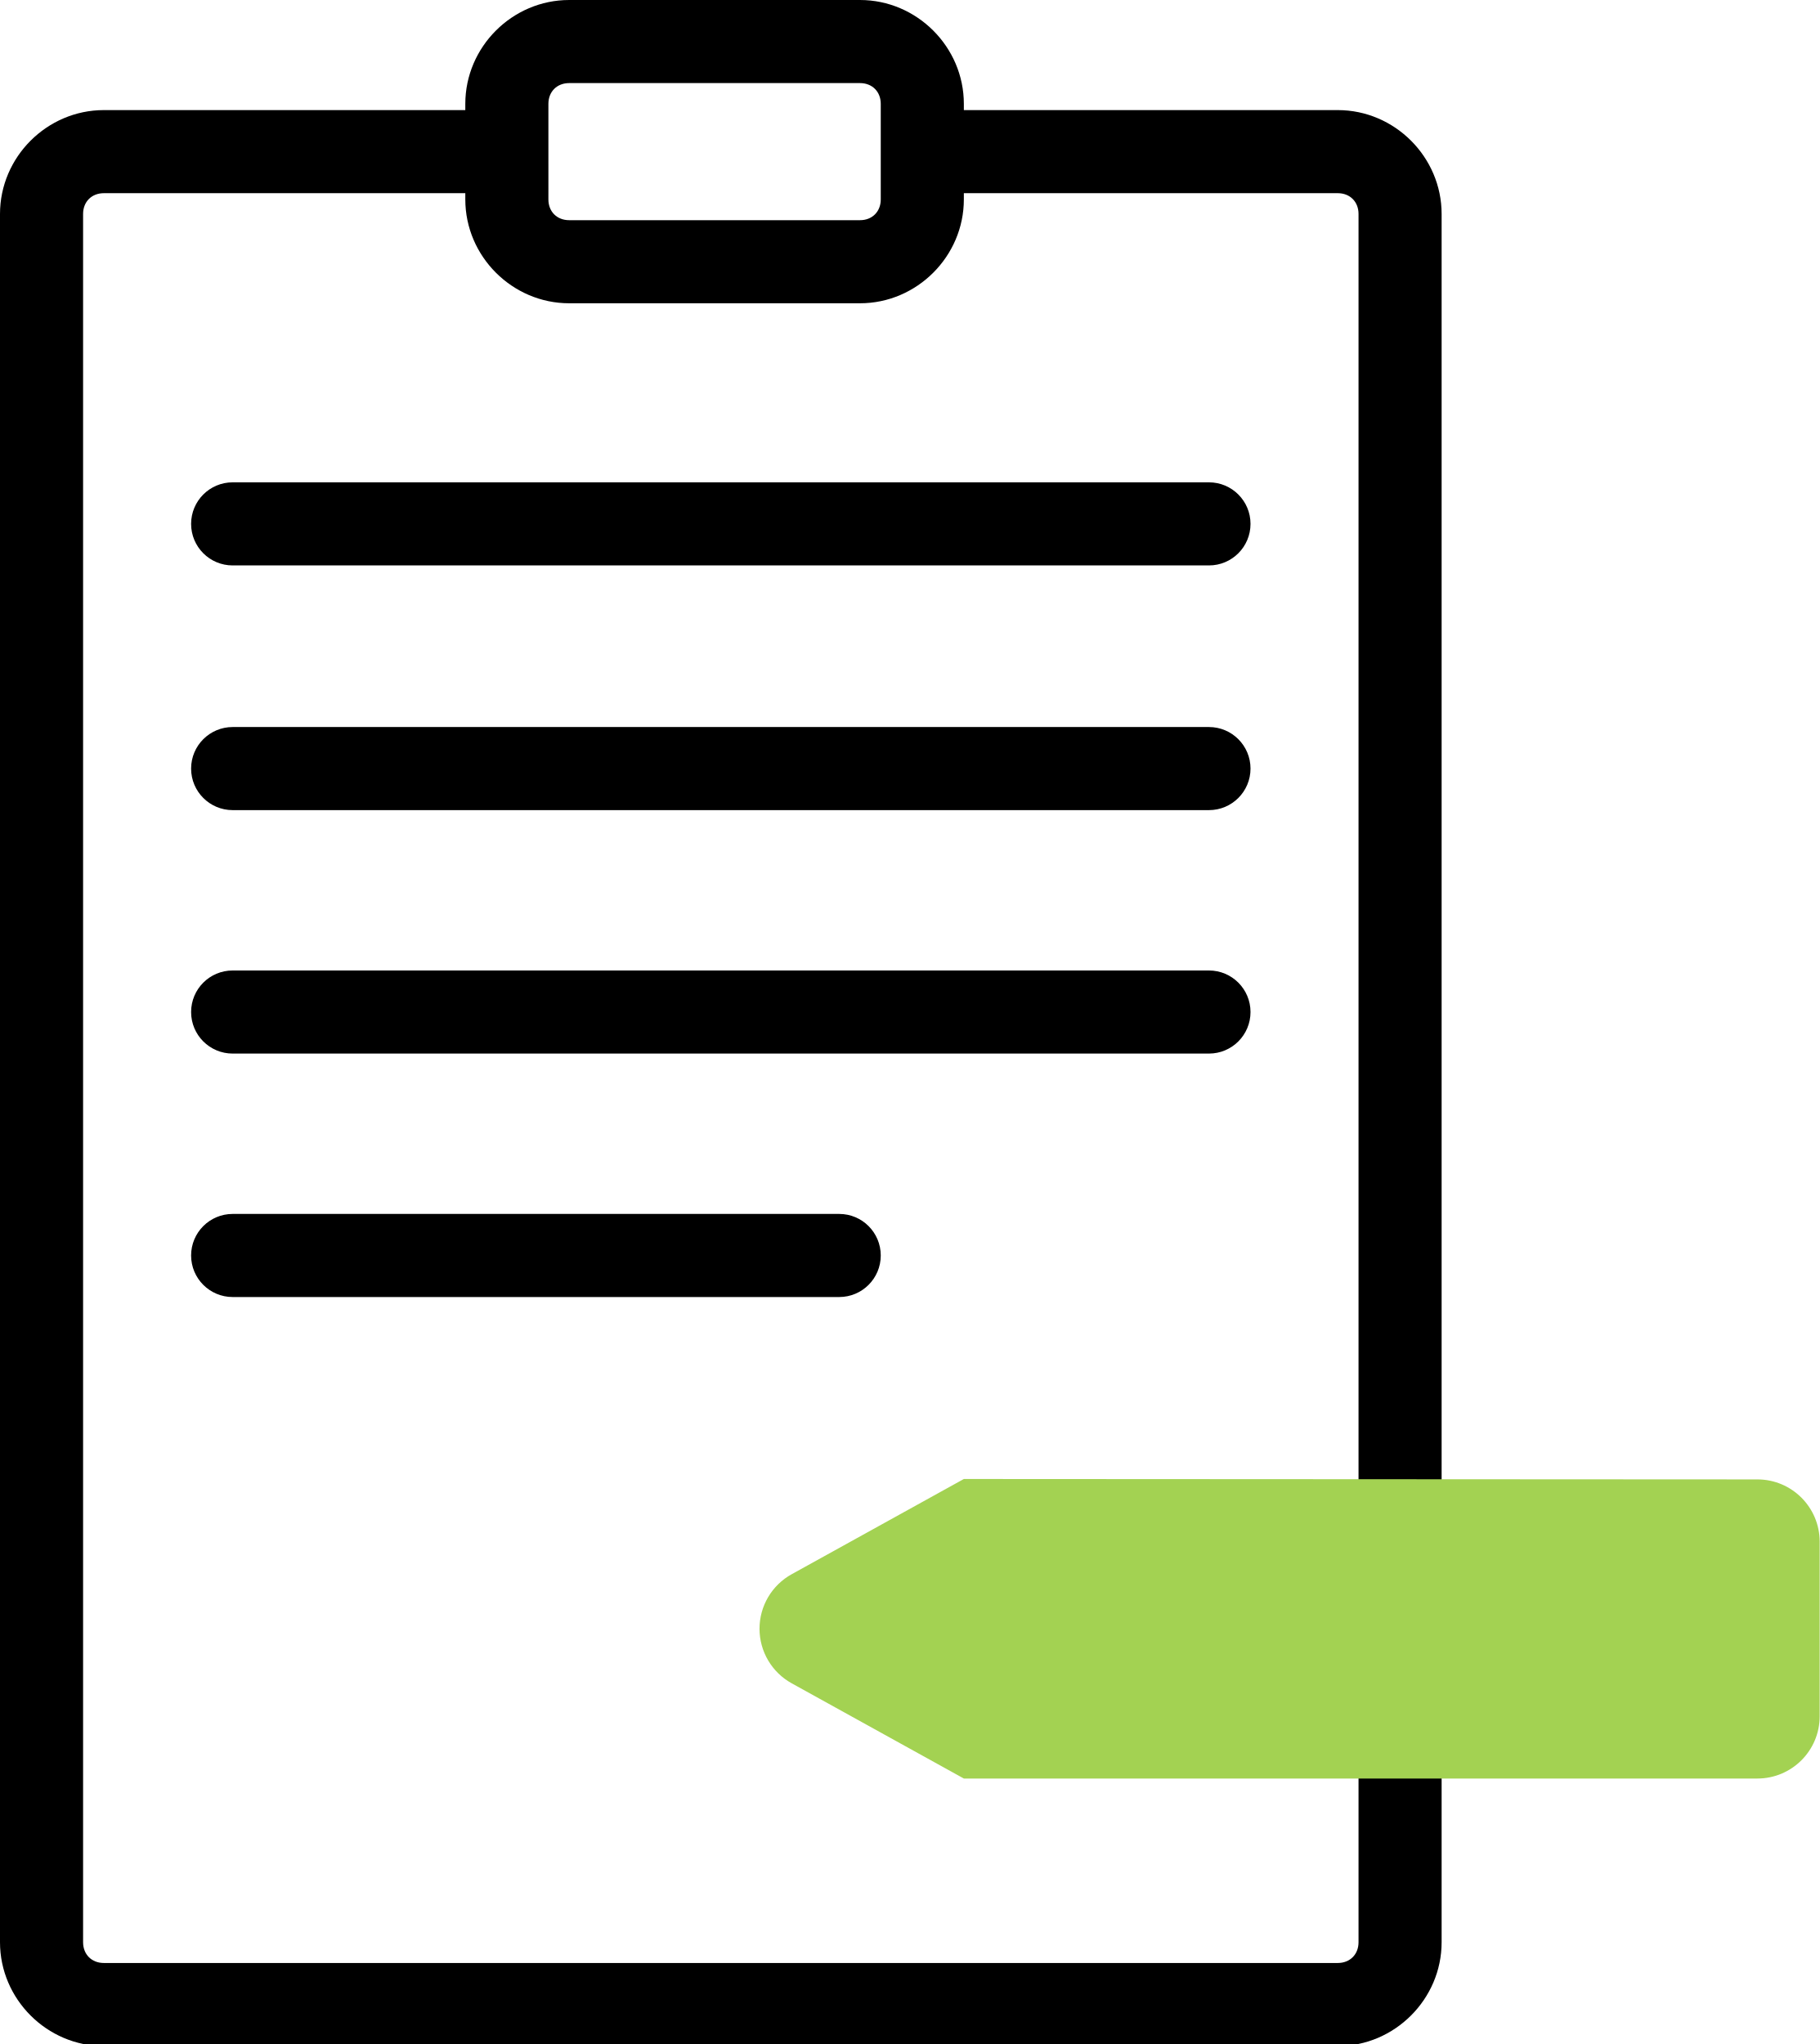
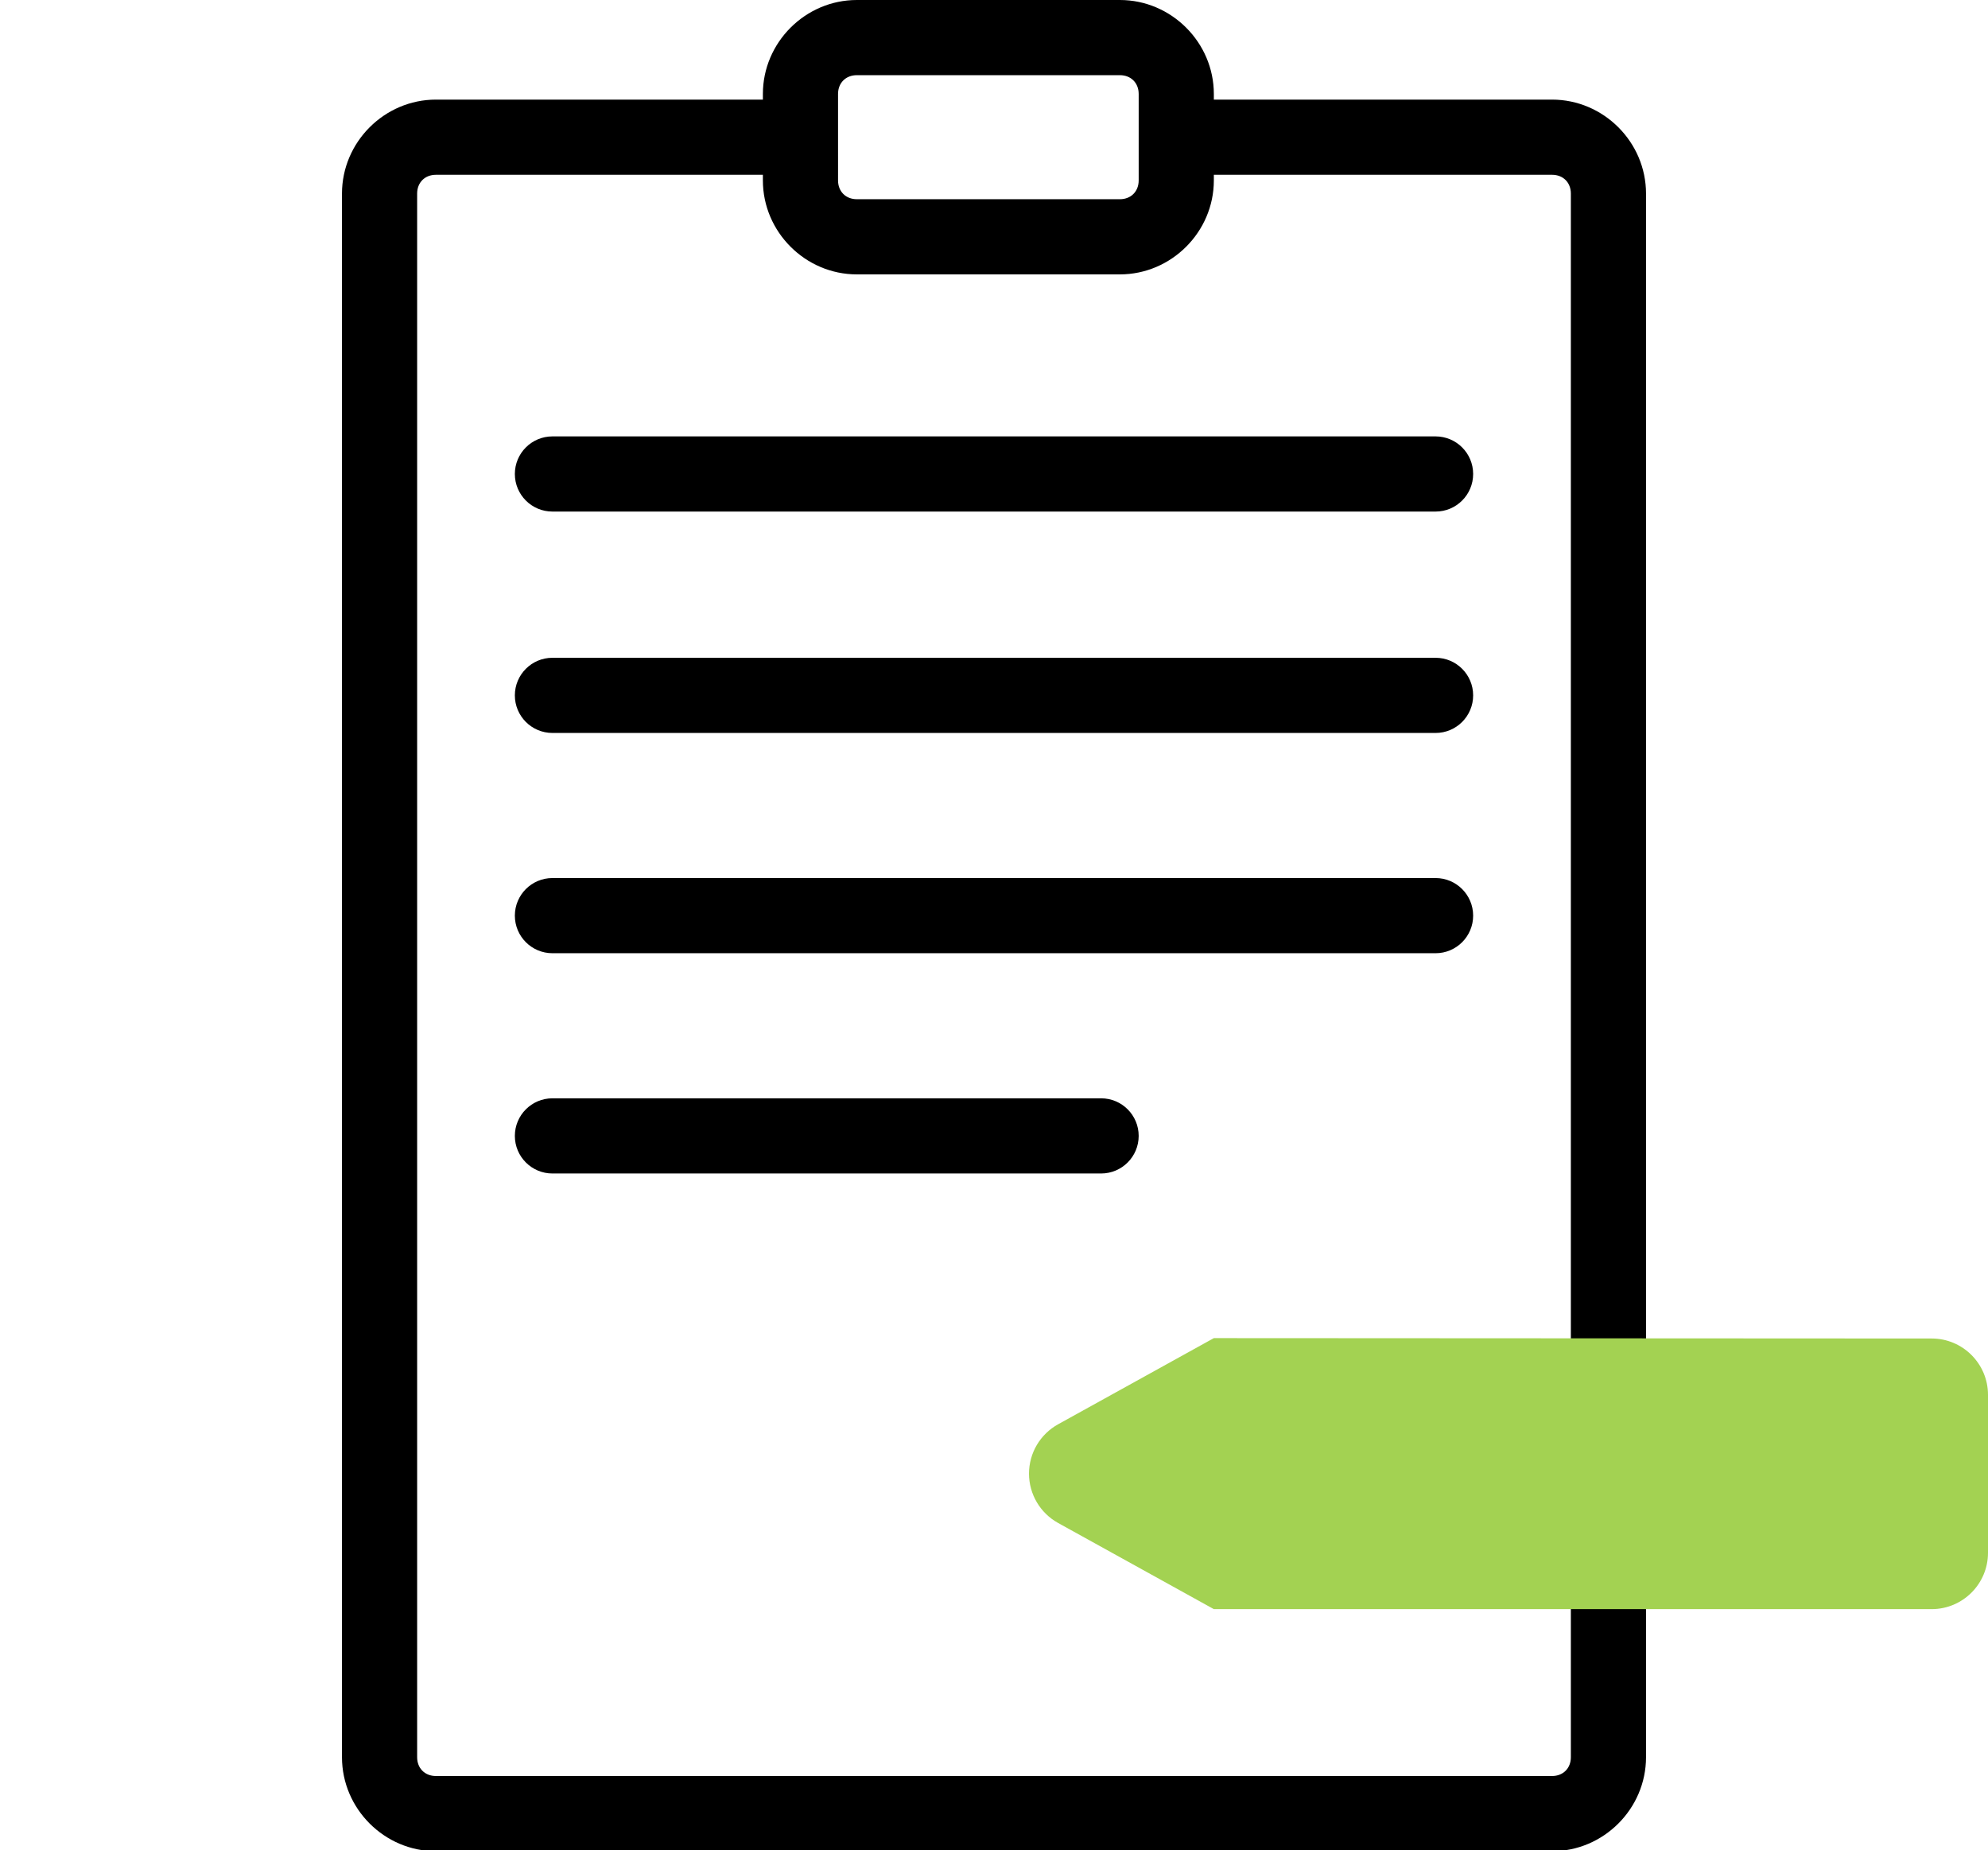
- <svg xmlns="http://www.w3.org/2000/svg" width="438" height="492" viewBox="0 0 438 492" preserveAspectRatio="none">
-   <path d="m137 0c-13.7 0-25 11.3-25 25v1.5h-87c-13.7 0-25 11.3-25 25v416c0 13.7 11.3 25 25 25h297c13.7 0 25-11.3 25-25v-416c0-13.7-11.3-25-25-25h-90v-1.5c0-13.7-11.3-25-25-25zm0 20h70c2.94 0 5 2.06 5 5v23c0 2.94-2.06 5-5 5h-70c-2.94 0-5-2.06-5-5v-1.5h2e-3l-2e-3 -10v-11.5c0-2.94 2.06-5 5-5zm-112 26.5h87v1.5c0 13.7 11.3 25 25 25h70c13.7 0 25-11.3 25-25v-1.5h90c2.94 0 5 2.06 5 5v416c0 2.94-2.06 5-5 5h-297c-2.94 0-5-2.06-5-5v-416c0-2.94 2.06-5 5-5zm31 69.6a10 10 0 1 0 0 20h235a10 10 0 1 0 0 -20zm0 58.9a10 10 0 1 0 0 20h235a10 10 0 1 0 0 -20zm0 58.6a10 10 0 1 0 0 20h235a10 10 0 1 0 0 -20zm0 58.6a10 10 0 1 0 0 20h146a10 10 0 1 0 0 -20z" />
-   <path d="m232 356-41.4 22.9a15 15 0 0 0 0 26.3l41.4 22.9h191a15 15 0 0 0 15 -15v-42a15 15 0 0 0 -15 -15z" fill="#a3d252" />
+ <svg xmlns="http://www.w3.org/2000/svg" width="529" height="492" preserveAspectRatio="none" version="1.1" viewBox="0 0 529 492">
+   <path d="m228 0c-13.7 0-25 11.3-25 25v1.5h-87c-13.7 0-25 11.3-25 25v416c0 13.7 11.3 25 25 25h297c13.7 0 25-11.3 25-25v-416c0-13.7-11.3-25-25-25h-90v-1.5c0-13.7-11.3-25-25-25zm0 20h70c2.94 0 5 2.06 5 5v23c0 2.94-2.06 5-5 5h-70c-2.94 0-5-2.06-5-5v-1.5h2e-3l-2e-3 -10v-11.5c0-2.94 2.06-5 5-5zm-112 26.5h87v1.5c0 13.7 11.3 25 25 25h70c13.7 0 25-11.3 25-25v-1.5h90c2.94 0 5 2.06 5 5v416c0 2.94-2.06 5-5 5h-297c-2.94 0-5-2.06-5-5v-416c0-2.94 2.06-5 5-5zm31 69.6c-5.52 0-10 4.48-10 10s4.48 10 10 10h235c5.52 0 10-4.48 10-10s-4.48-10-10-10zm0 58.9c-5.52 0-10 4.48-10 10s4.48 10 10 10h235c5.52 0 10-4.48 10-10s-4.48-10-10-10zm0 58.6c-5.52 0-10 4.48-10 10s4.48 10 10 10h235c5.52 0 10-4.48 10-10s-4.48-10-10-10zm0 58.6c-5.52 0-10 4.48-10 10s4.48 10 10 10h146c5.52 0 10-4.48 10-10s-4.48-10-10-10z" />
+   <path d="m323 356-41.4 22.9a15 15 0 0 0 0 26.3l41.4 22.9h191a15 15 0 0 0 15 -15v-42a15 15 0 0 0 -15 -15z" fill="#a3d252" />
</svg>
